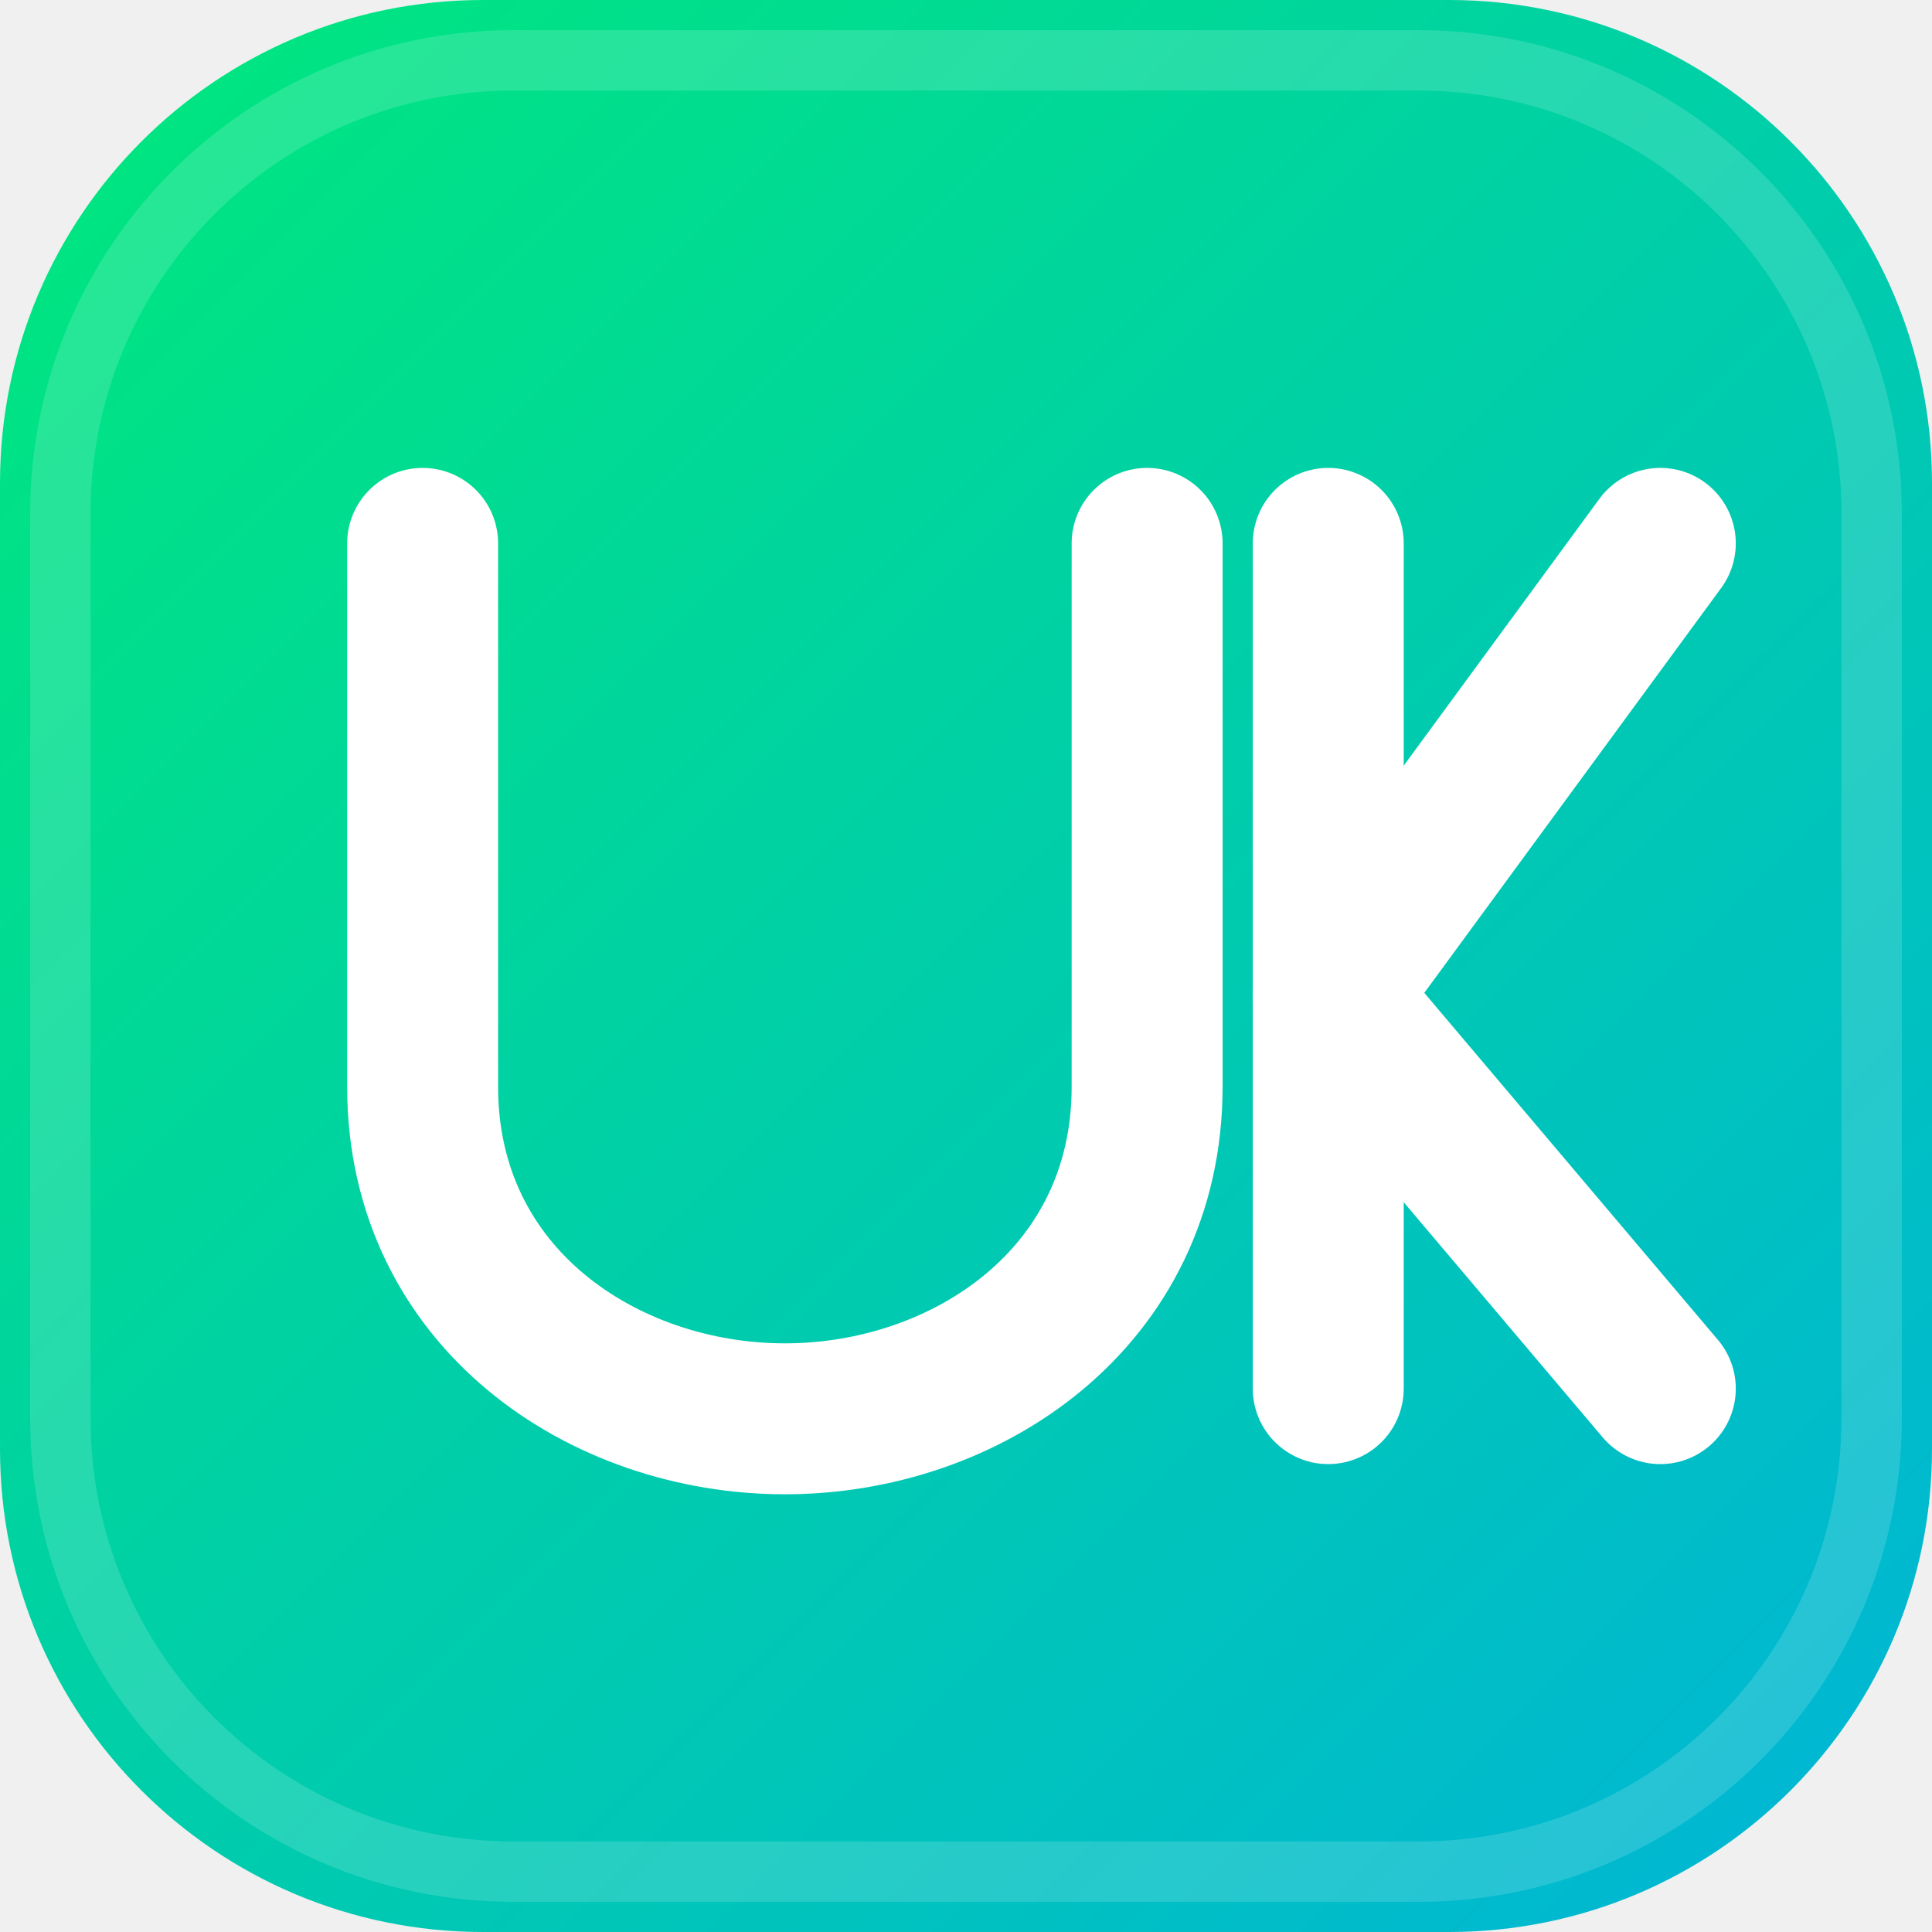
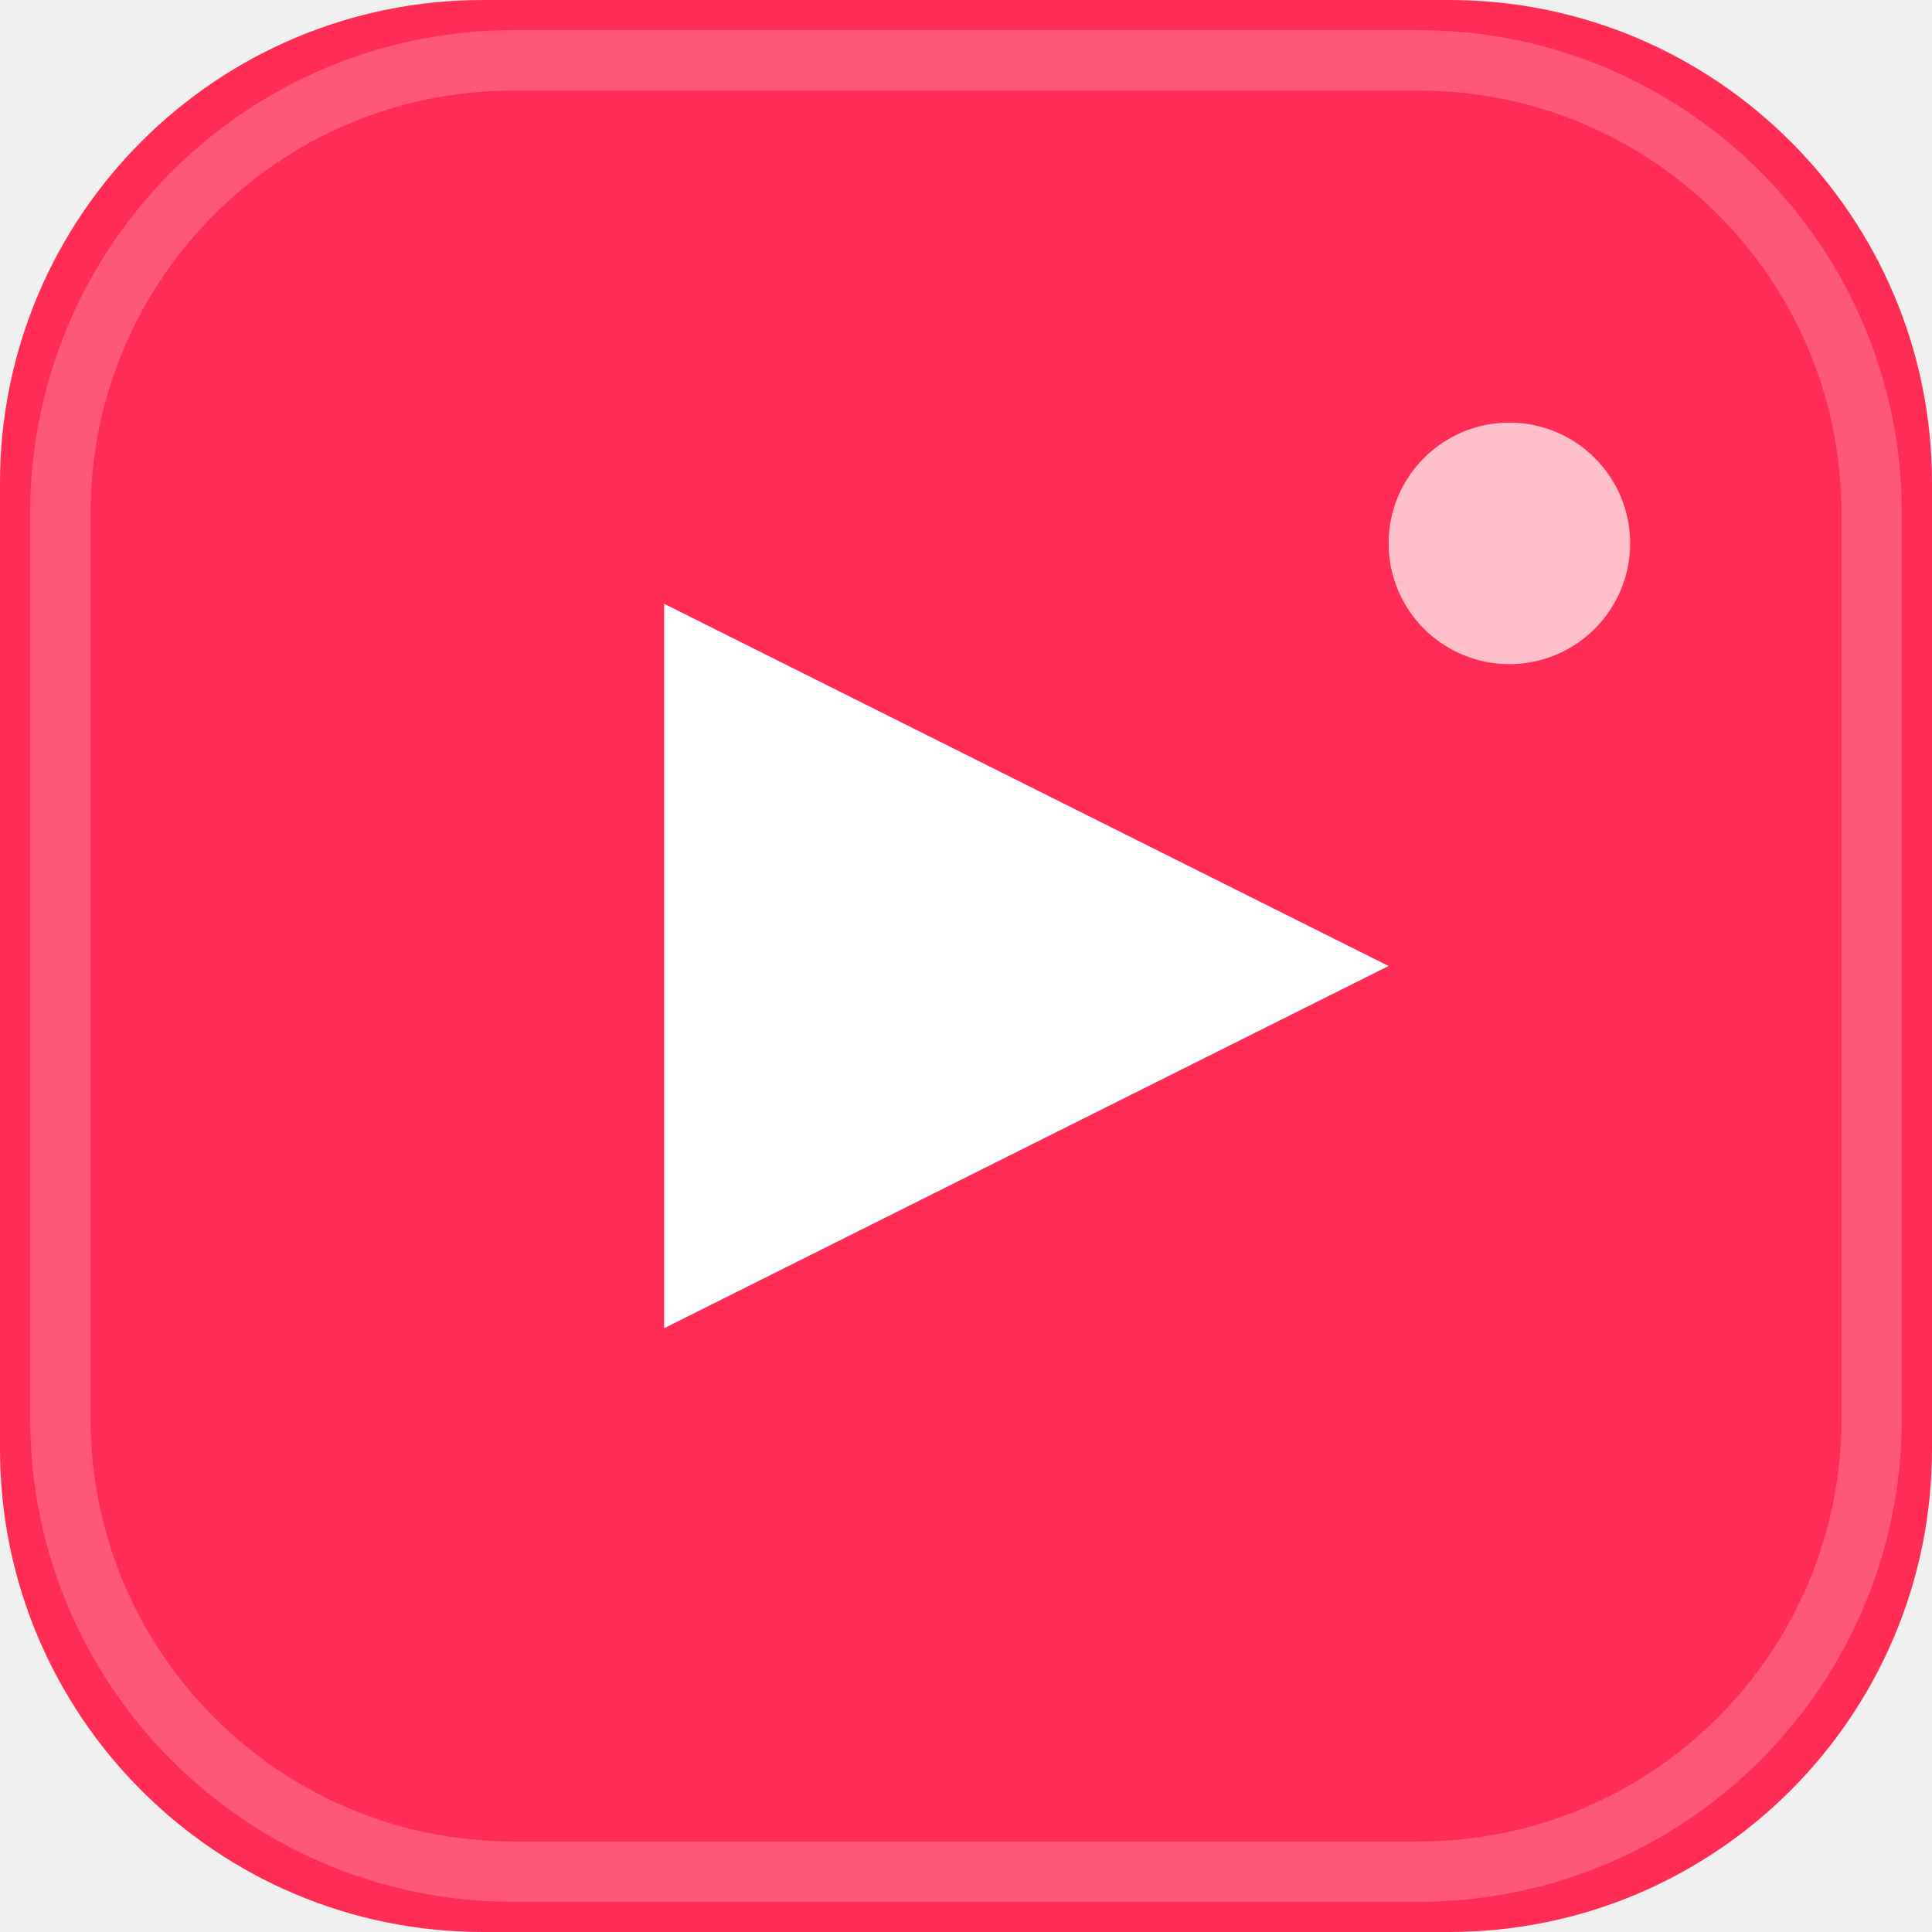
<svg xmlns="http://www.w3.org/2000/svg" width="32" height="32" viewBox="0 0 32 32" fill="none">
-   <defs>
-     <linearGradient id="iconFavGrad" x1="0" y1="0" x2="32" y2="32" gradientUnits="userSpaceOnUse">
-       <stop offset="0%" stop-color="#00E87B" />
-       <stop offset="100%" stop-color="#00B4D8" />
-     </linearGradient>
-   </defs>
-   <rect width="32" height="32" rx="8" fill="url(#iconFavGrad)" />
-   <rect x="1" y="1" width="30" height="30" rx="7.5" stroke="white" stroke-opacity="0.15" stroke-width="1" fill="none" />
-   <path d="M7 9 L7 18 C7 21.5 10 23.5 13 23.5 C16 23.5 19 21.5 19 18 L19 9" stroke="white" stroke-width="2.5" stroke-linecap="round" stroke-linejoin="round" fill="none" />
-   <path d="M22 9 L22 23" stroke="white" stroke-width="2.5" stroke-linecap="round" fill="none" />
-   <path d="M22 16.5 L27.5 9" stroke="white" stroke-width="2.5" stroke-linecap="round" fill="none" />
-   <path d="M22 16.5 L27.5 23" stroke="white" stroke-width="2.5" stroke-linecap="round" fill="none" />
+   <rect width="32" height="32" rx="8" fill="#FF2D55" />
+   <rect x="1" y="1" width="30" height="30" rx="7.5" stroke="white" stroke-opacity="0.2" stroke-width="1" fill="none" />
+   <path d="M11 10L23 16L11 22V10Z" fill="white" />
+   <circle cx="25" cy="9" r="2" fill="white" opacity="0.7" />
</svg>
